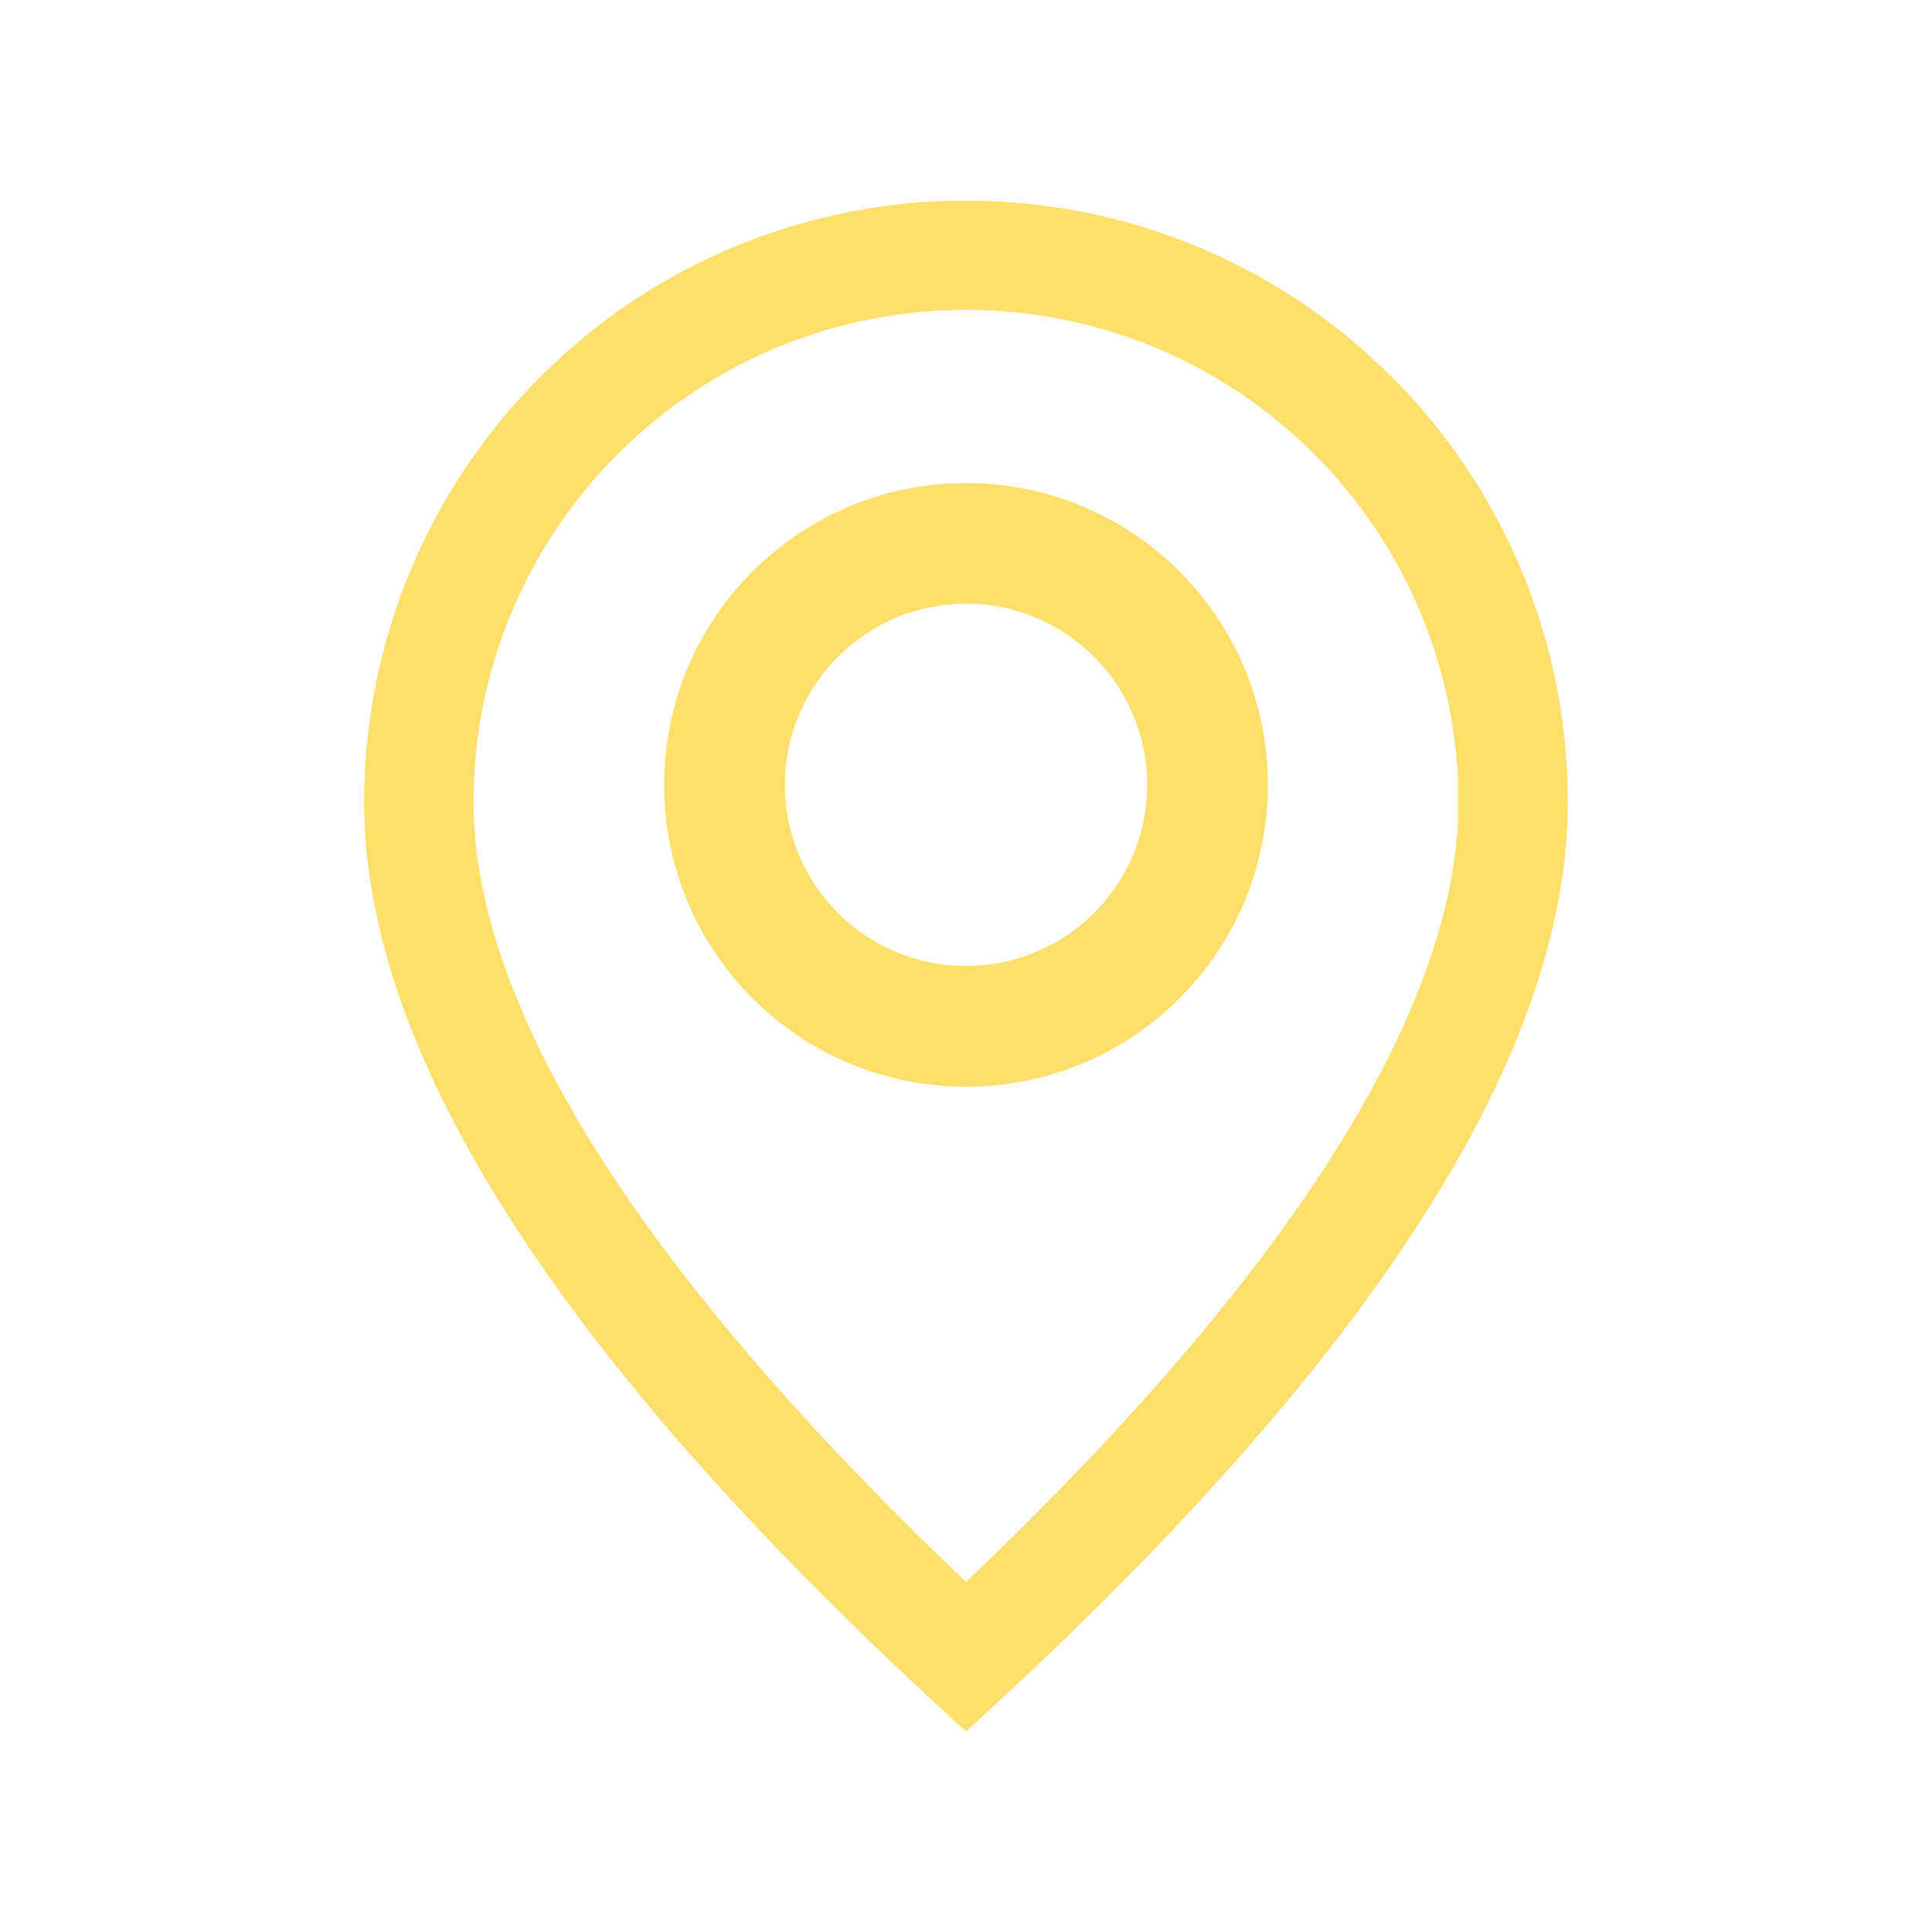
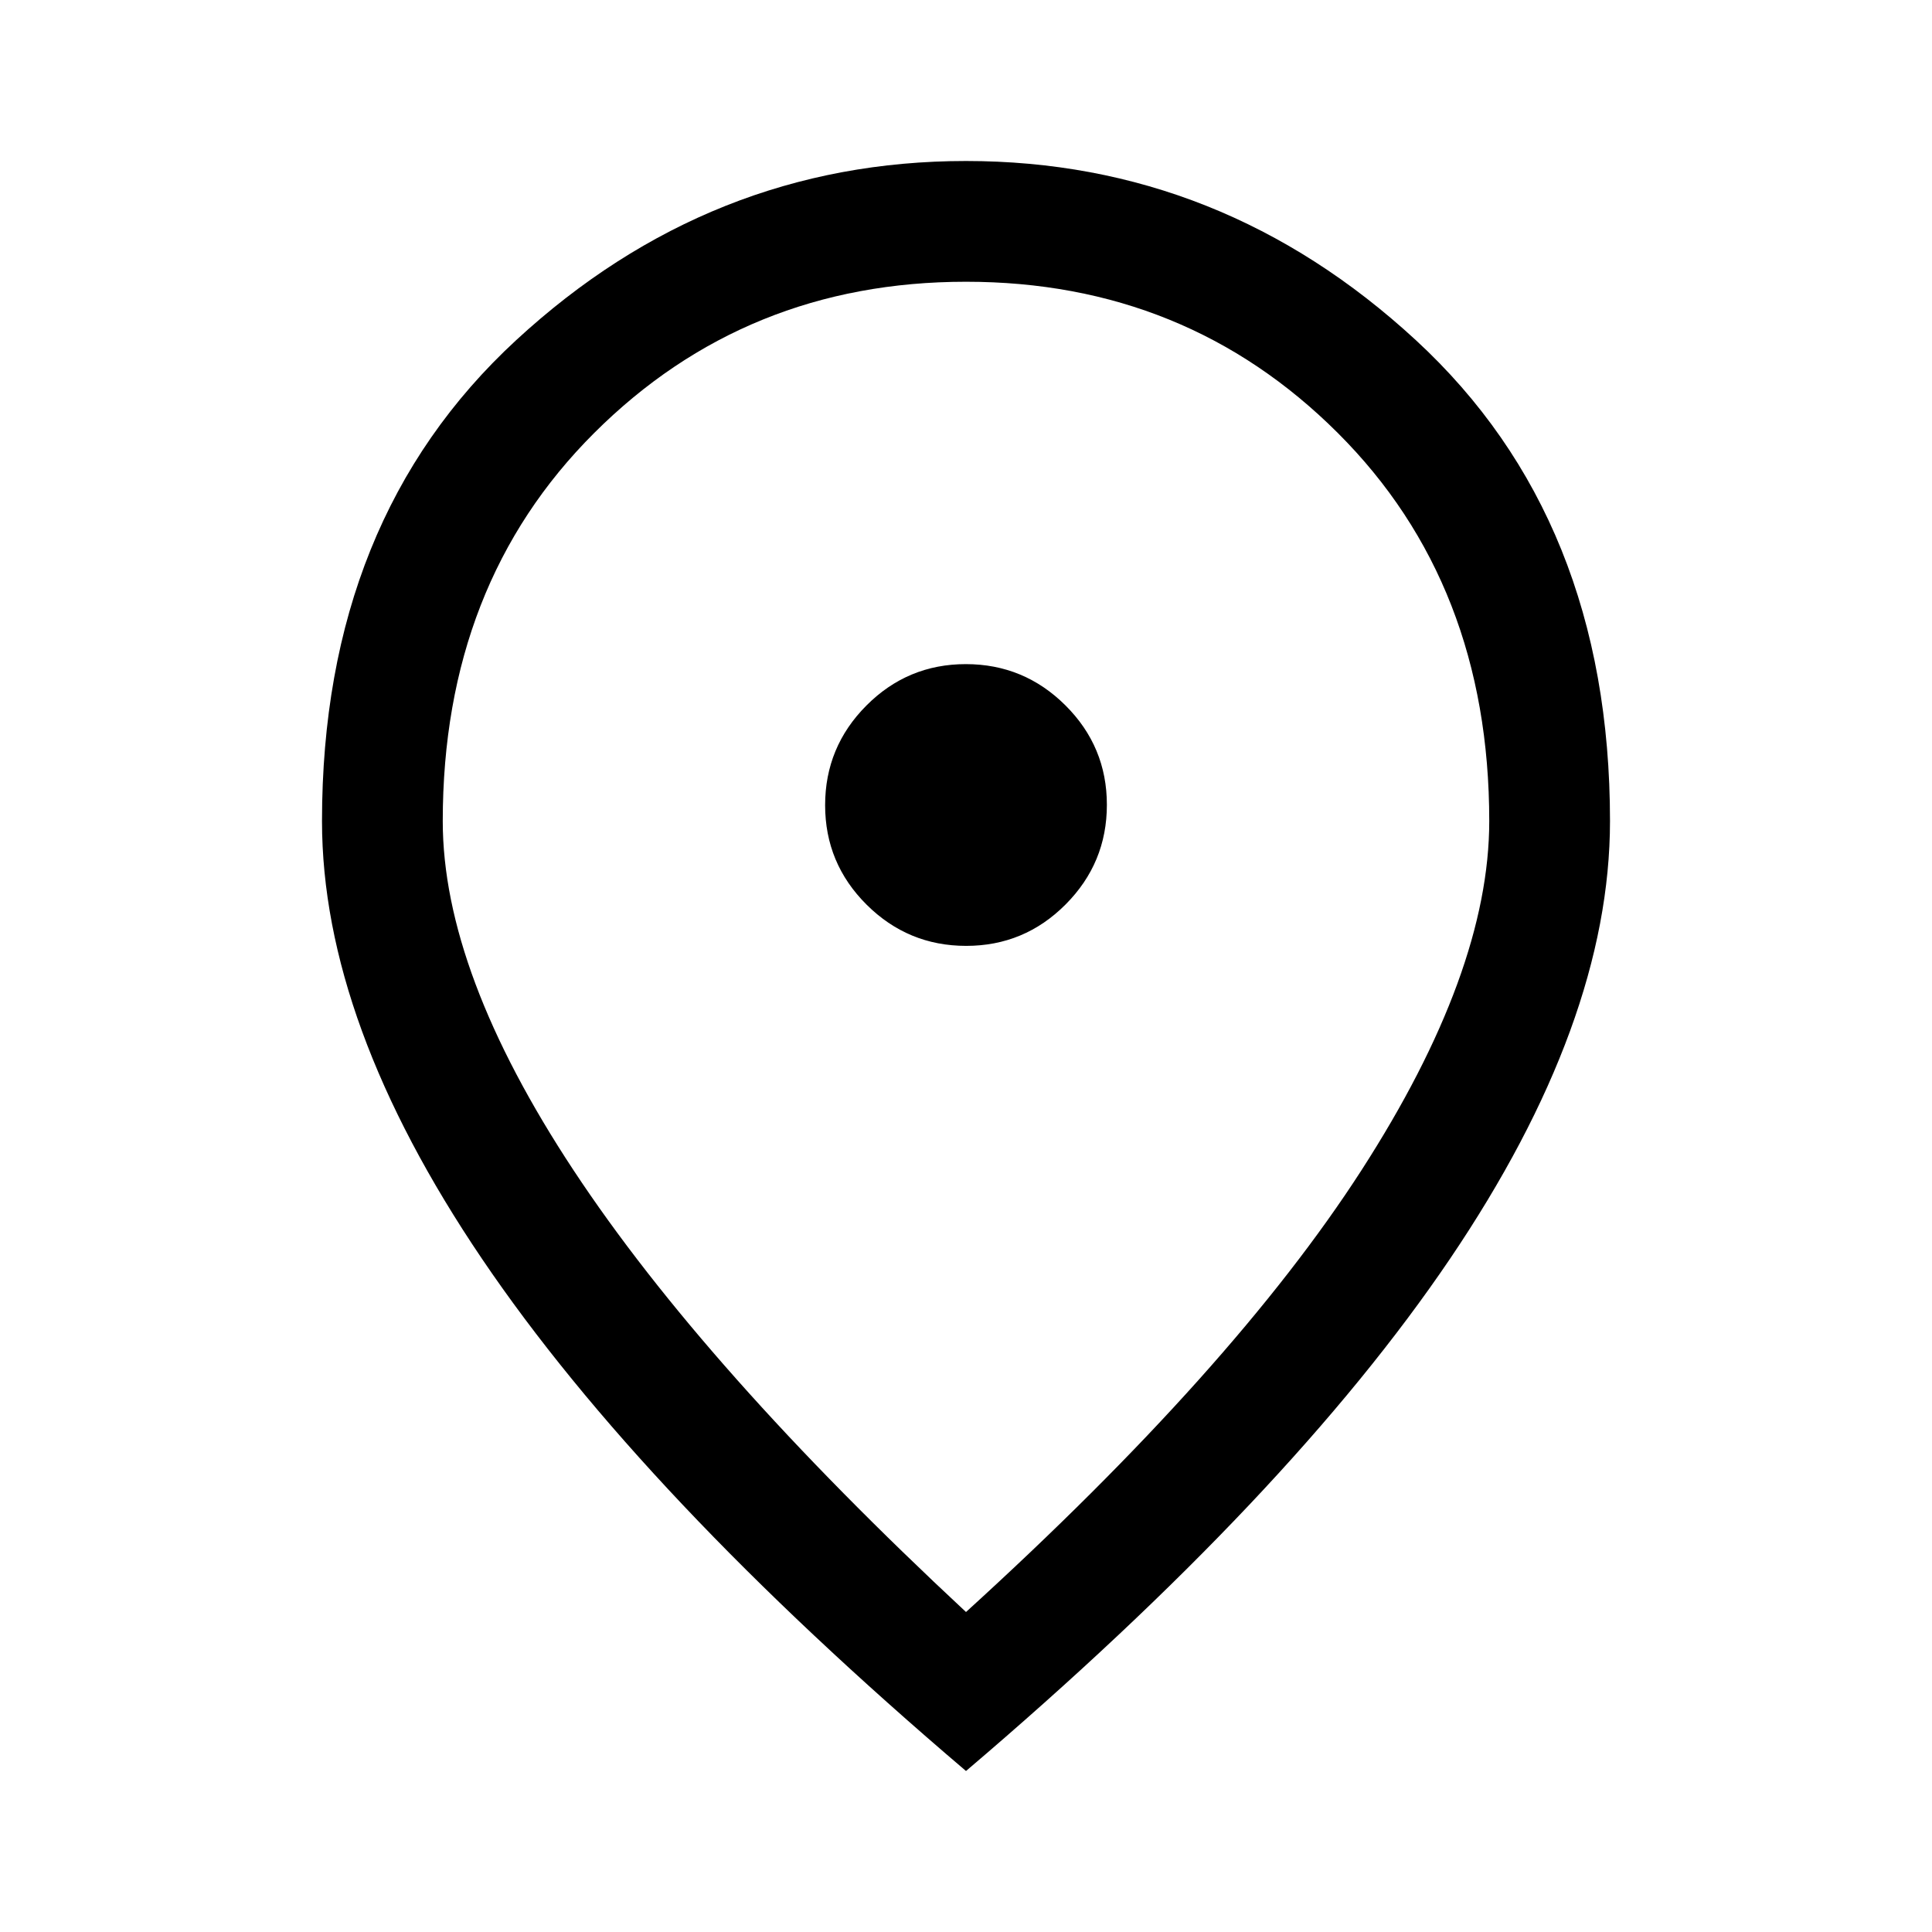
- <svg xmlns="http://www.w3.org/2000/svg" width="49" height="49" fill="none">
-   <path d="M36.99 20.34c0-3.31-1.316-6.483-3.658-8.824a12.496 12.496 0 0 0-17.664 0 12.473 12.473 0 0 0-3.658 8.824c0 5.12 4.1 11.791 12.49 19.783 8.39-7.992 12.49-14.664 12.49-19.783ZM24.5 43.911C14.322 34.67 9.235 26.81 9.235 20.341c0-4.046 1.608-7.925 4.47-10.785a15.273 15.273 0 0 1 21.59 0 15.245 15.245 0 0 1 4.47 10.784c0 6.47-5.087 14.329-15.265 23.571Z" fill="#FFDF6B" />
-   <path d="M24.5 24.5a4.594 4.594 0 1 0 0-9.188 4.594 4.594 0 0 0 0 9.188Zm0 3.063a7.656 7.656 0 1 1 0-15.312 7.656 7.656 0 0 1 0 15.312Z" fill="#FFDF6B" />
+ <svg xmlns="http://www.w3.org/2000/svg" height="48" viewBox="0 -960 960 960" width="48">
+   <path d="M480.089-490Q509-490 529.5-510.589q20.5-20.588 20.5-49.5Q550-589 529.411-609.5q-20.588-20.5-49.5-20.5Q451-630 430.5-609.411q-20.5 20.588-20.5 49.5Q410-531 430.589-510.5q20.588 20.5 49.5 20.5ZM480-159q133-121 196.5-219.5T740-552q0-117.79-75.292-192.895Q589.417-820 480-820t-184.708 75.105Q220-669.79 220-552q0 75 65 173.5T480-159Zm0 79Q319-217 239.5-334.5T160-552q0-150 96.5-239T480-880q127 0 223.5 89T800-552q0 100-79.5 217.5T480-80Zm0-472Z" />
</svg>
